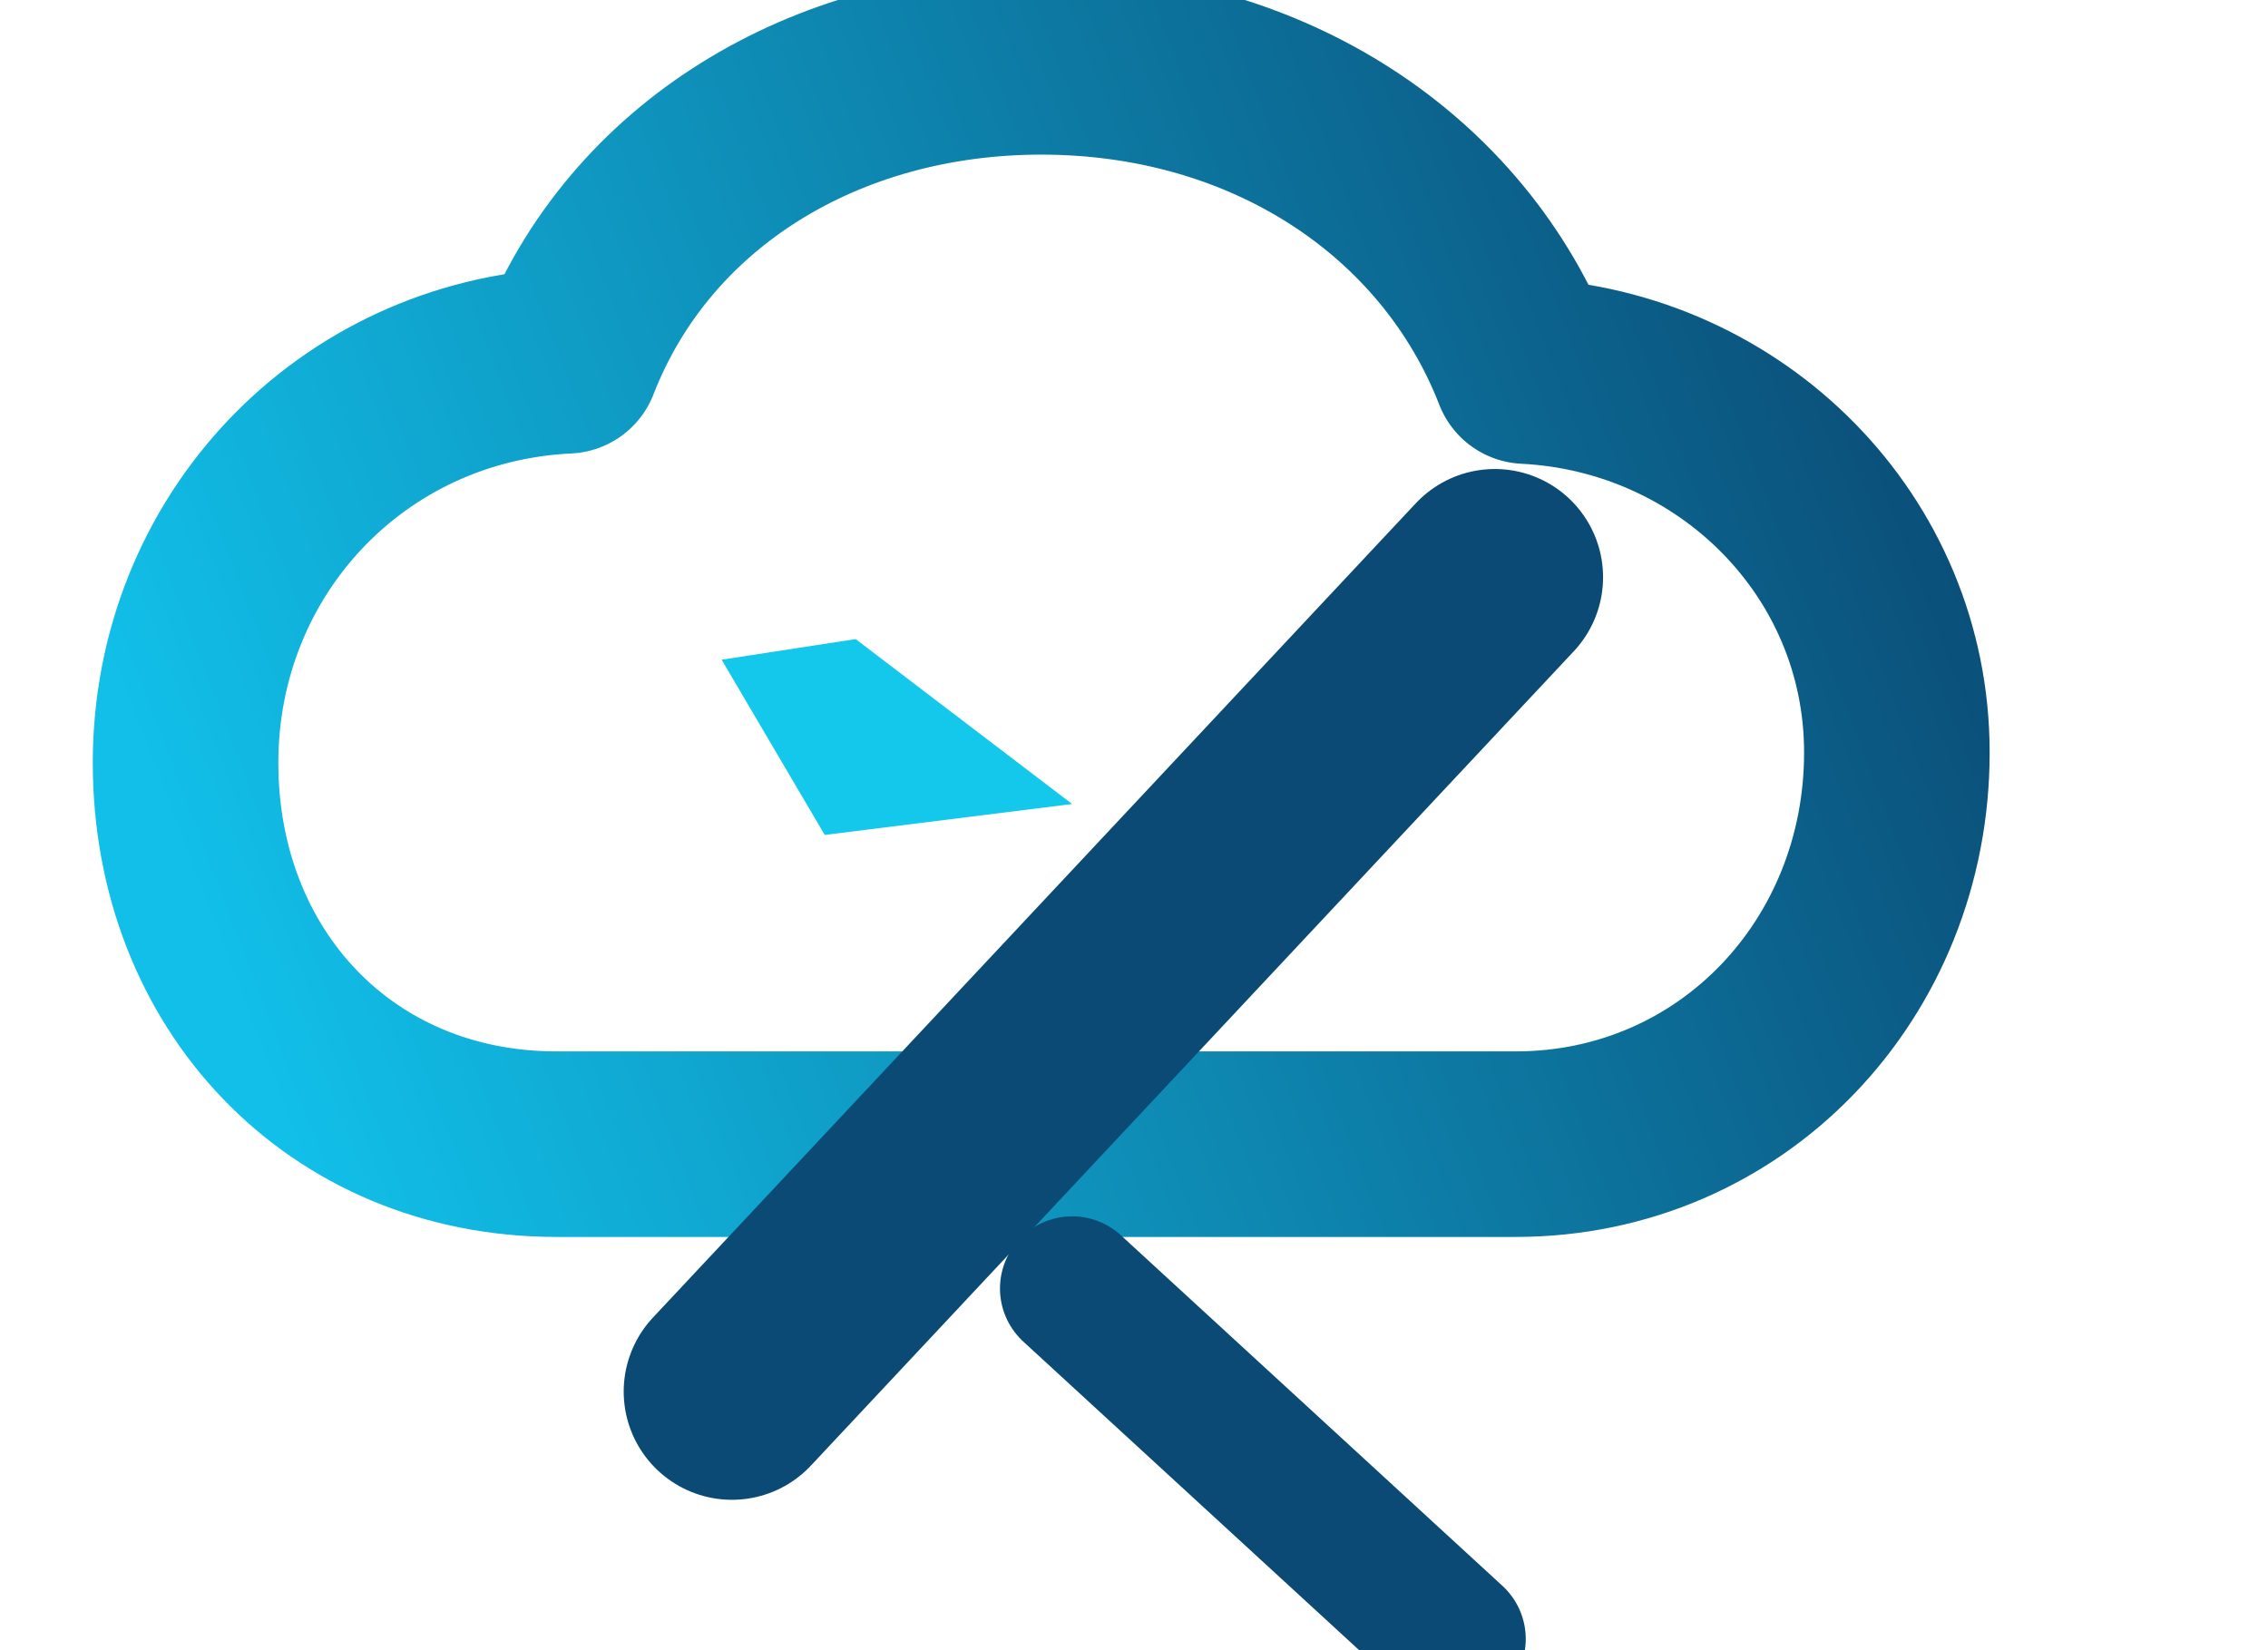
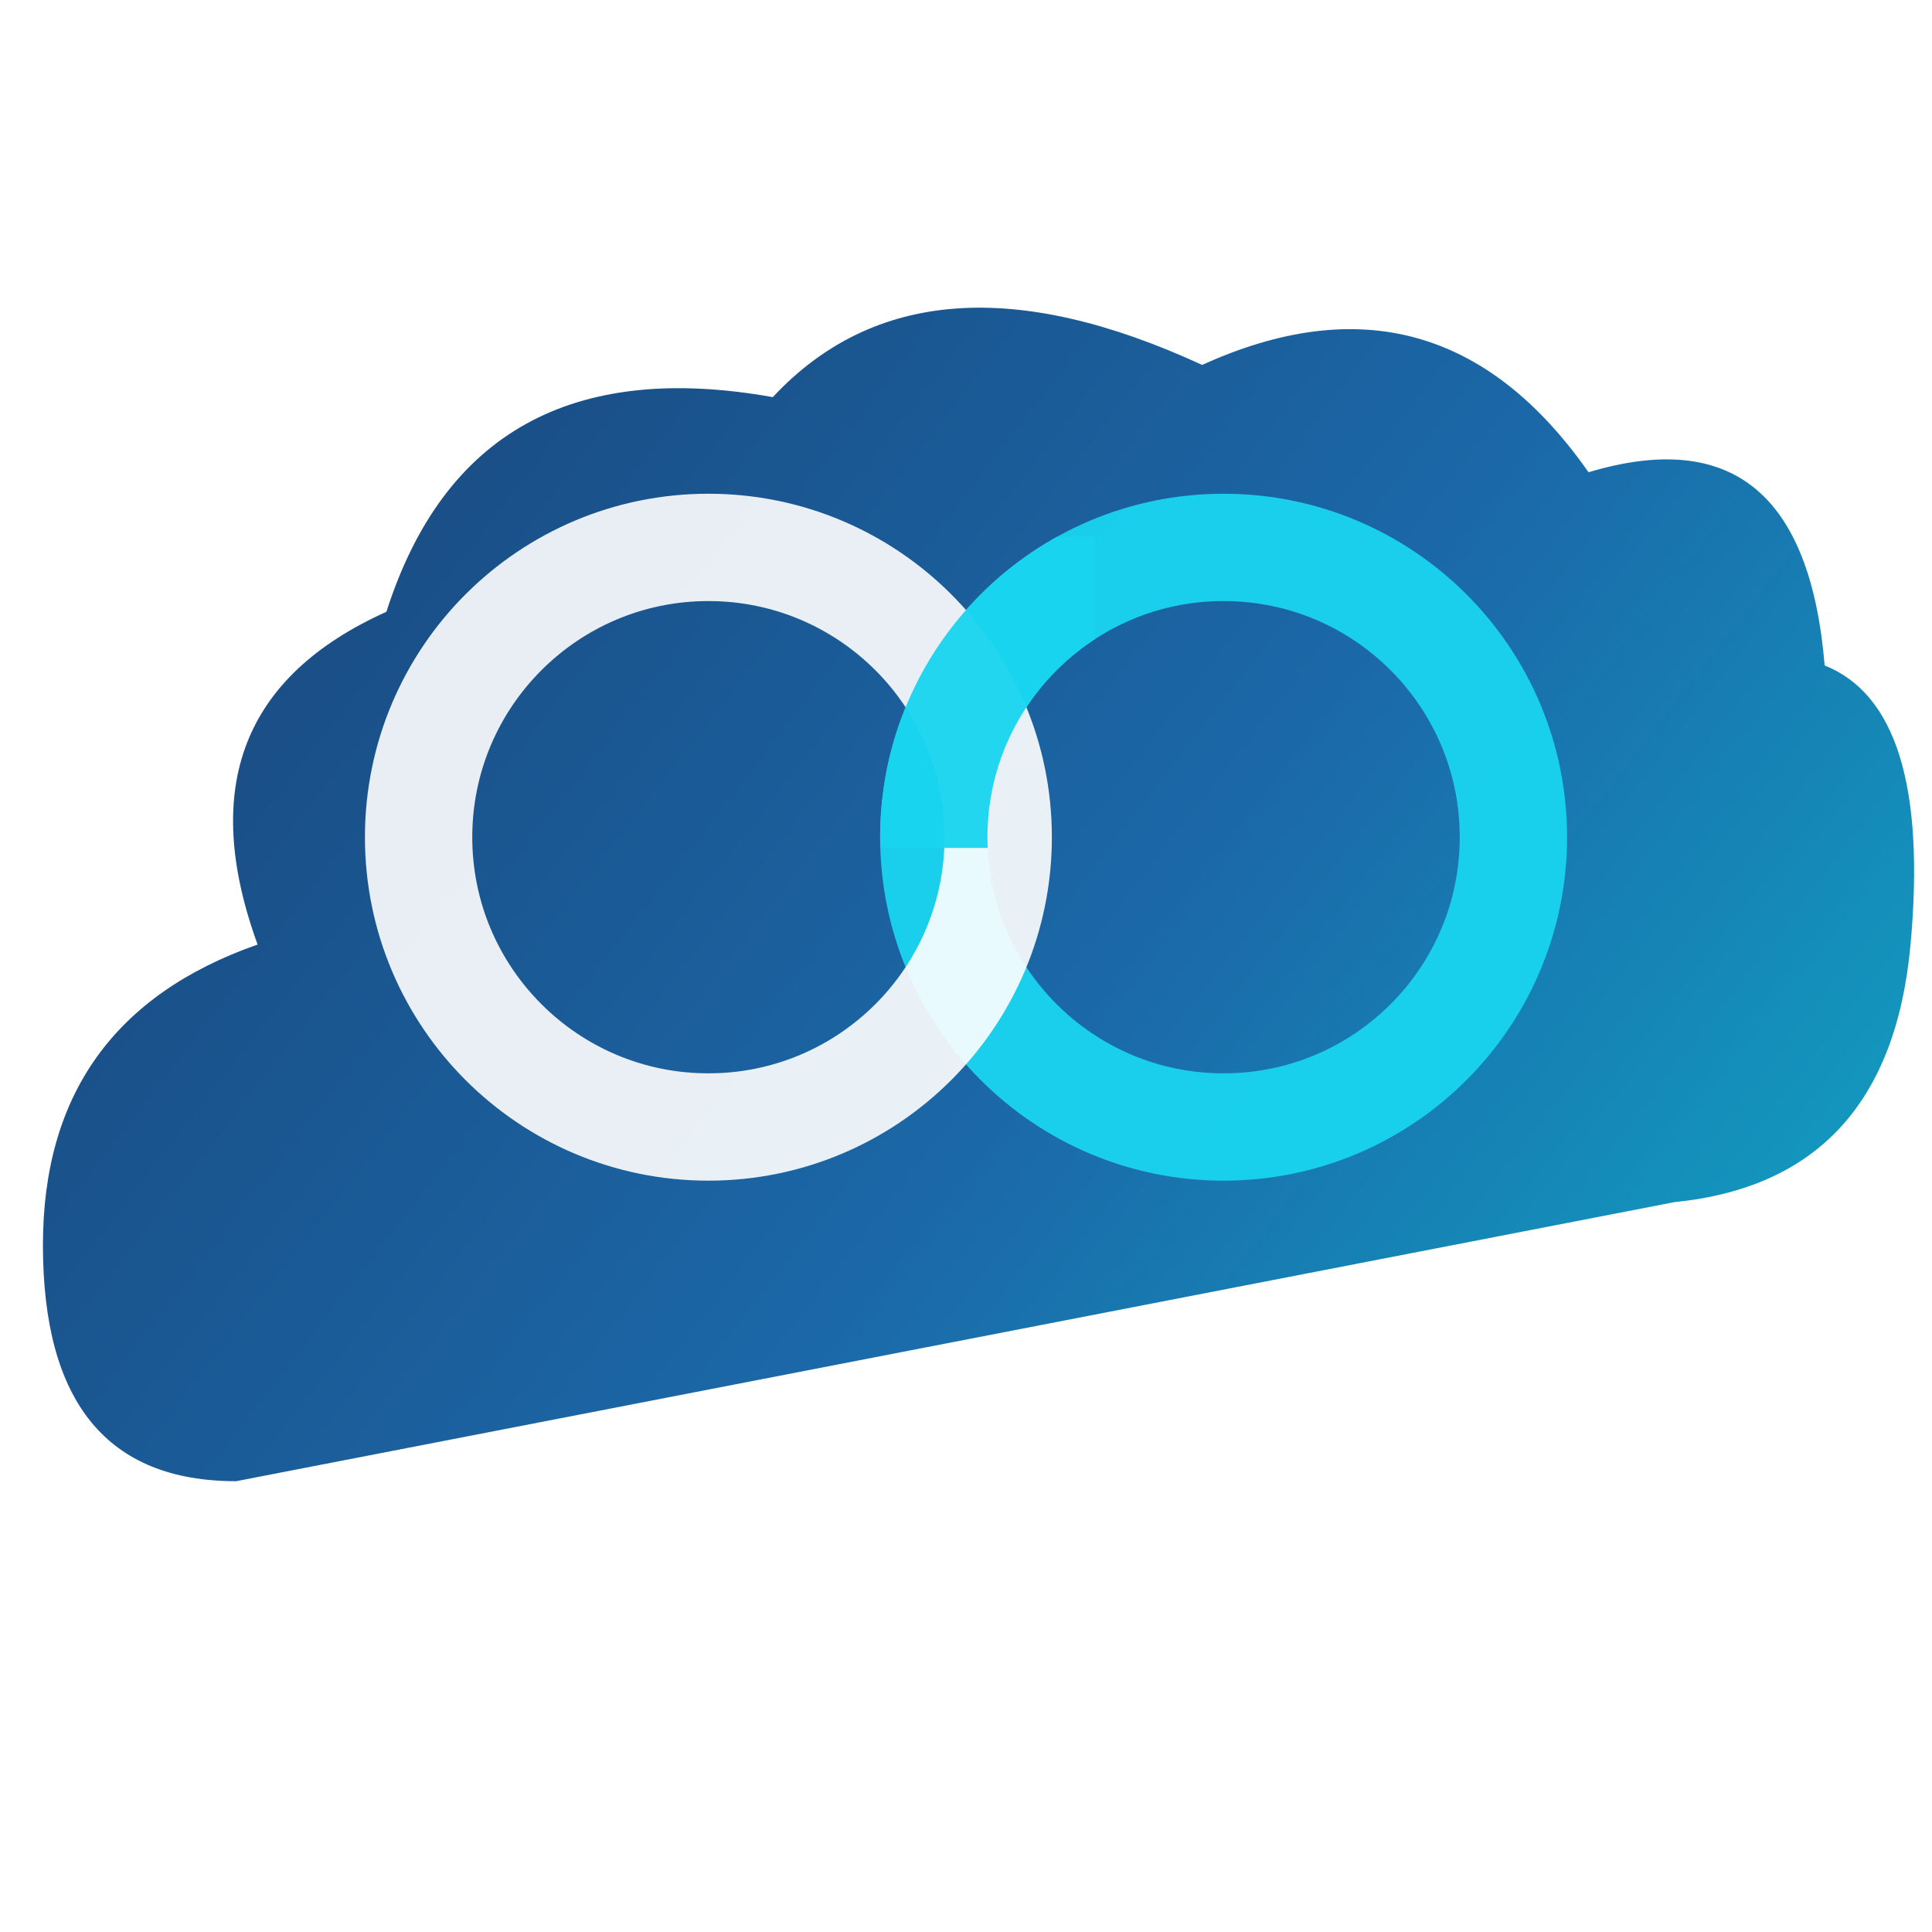
- <svg xmlns="http://www.w3.org/2000/svg" width="220" height="160" viewBox="0 0 220 160" fill="none">
+ <svg xmlns="http://www.w3.org/2000/svg" viewBox="0 0 180 140" width="140" height="140">
  <defs>
-     <linearGradient id="riavaIconCloud" x1="18" y1="84" x2="186" y2="20" gradientUnits="userSpaceOnUse">
-       <stop stop-color="#11BFE8" />
-       <stop offset="1" stop-color="#0A4A74" />
+     <linearGradient id="cloudGrad" x1="0" y1="0" x2="180" y2="140" gradientUnits="userSpaceOnUse">
+       <stop offset="0%" stop-color="#193f72" />
+       <stop offset="55%" stop-color="#1b68a8" />
+       <stop offset="100%" stop-color="#0db4cc" />
    </linearGradient>
+     <clipPath id="cloudClip">
+       <path d="M 22 118 Q 4 118 4 96 Q 4 75 24 68 Q 16 46 36 37 Q 44 12 72 17 Q 86 2 112 14 Q 134 4 148 24 Q 168 18 170 42 Q 180 46 178 68 Q 176 90 156 92 L 22 118 Z" />
+     </clipPath>
+     <clipPath id="topZone">
+       <rect x="78" y="30" width="24" height="29" />
+     </clipPath>
  </defs>
-   <path d="M54 111C33 111 18 95 18 74C18 53 34 36 55 35C62 17 80 6 101 6C123 6 141 18 148 36C168 37 184 53 184 73C184 94 168 111 147 111H54Z" stroke="url(#riavaIconCloud)" stroke-width="18" stroke-linecap="round" stroke-linejoin="round" />
-   <path d="M71 135L145 56" stroke="#0A4A74" stroke-width="21" stroke-linecap="round" />
-   <path d="M104 125L141 159" stroke="#0A4A74" stroke-width="14" stroke-linecap="round" />
-   <path d="M83 62L104 78L80 81L70 64L83 62Z" fill="#14C8EC" />
+   <path d="M 22 118 Q 4 118 4 96 Q 4 75 24 68 Q 16 46 36 37 Q 44 12 72 17 Q 86 2 112 14 Q 134 4 148 24 Q 168 18 170 42 Q 180 46 178 68 Q 176 90 156 92 L 22 118 Z" fill="url(#cloudGrad)" />
+   <g clip-path="url(#cloudClip)">
+     <circle cx="114" cy="58" r="27" fill="none" stroke="#1ad4f0" stroke-width="10" stroke-opacity="0.95" />
+     <circle cx="66" cy="58" r="27" fill="none" stroke="rgba(255,255,255,0.9)" stroke-width="10" />
+     <circle cx="114" cy="58" r="27" clip-path="url(#topZone)" fill="none" stroke="#1ad4f0" stroke-width="10" stroke-opacity="0.95" />
+   </g>
</svg>
